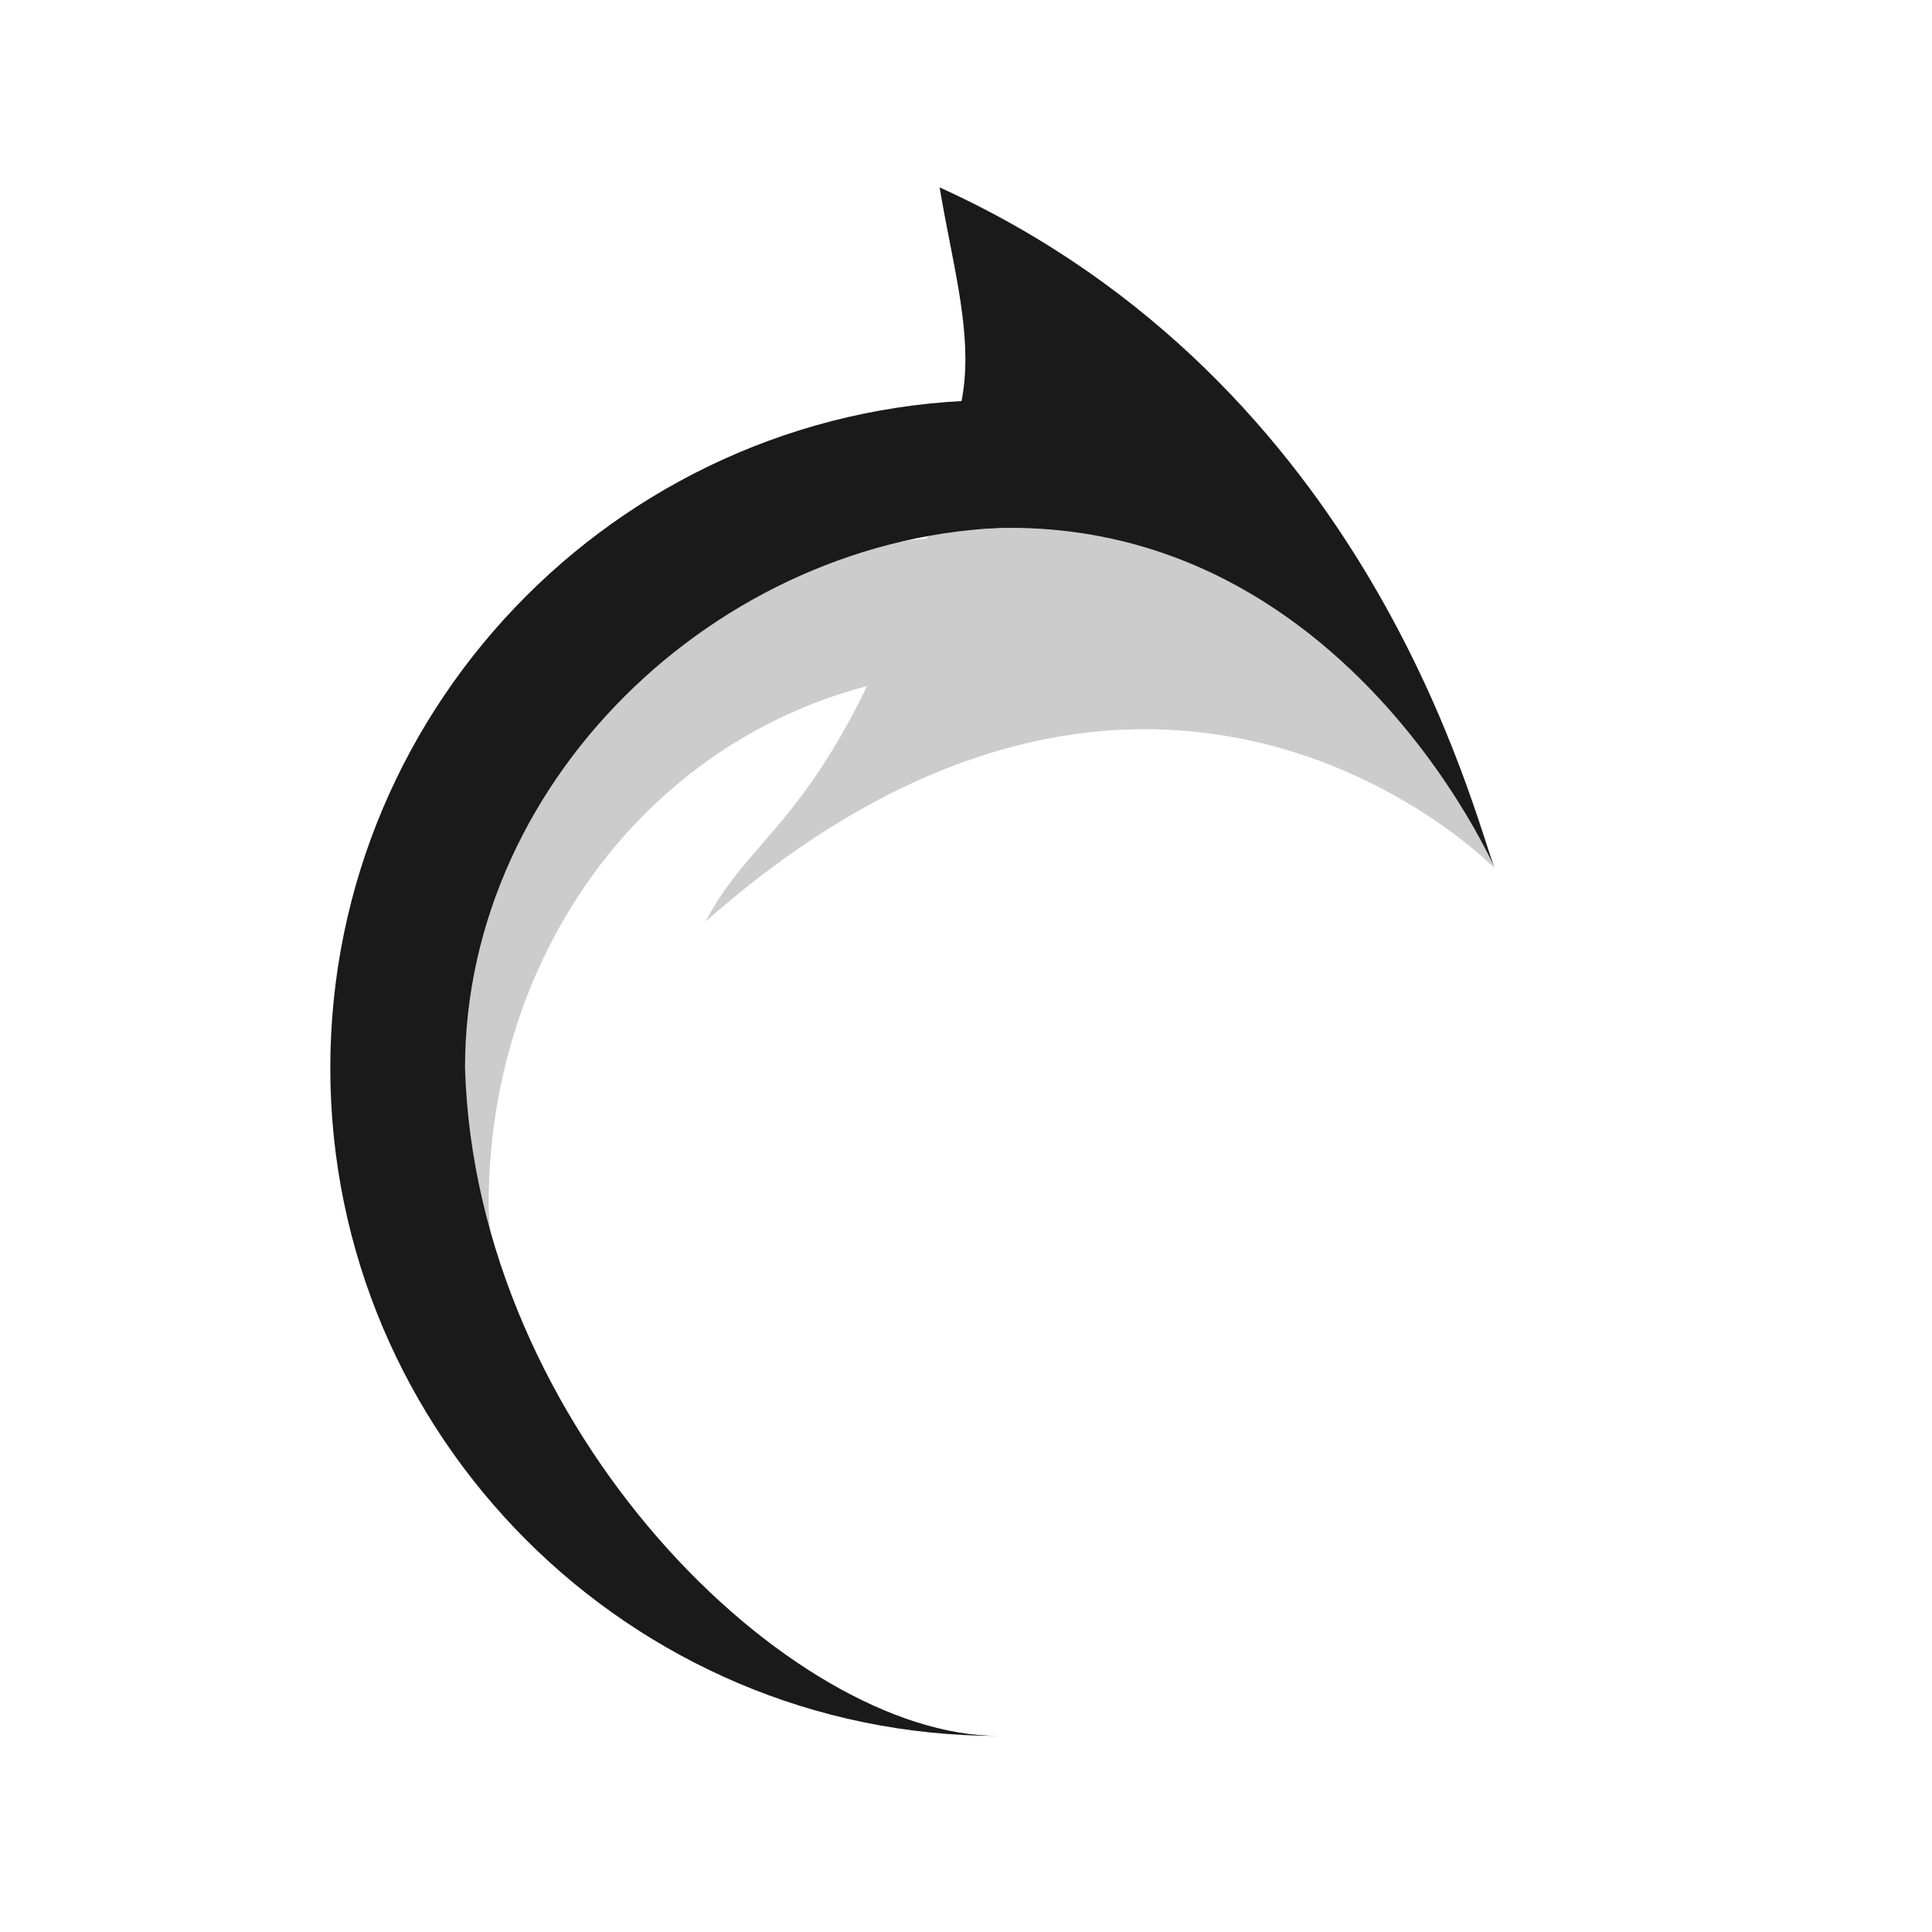
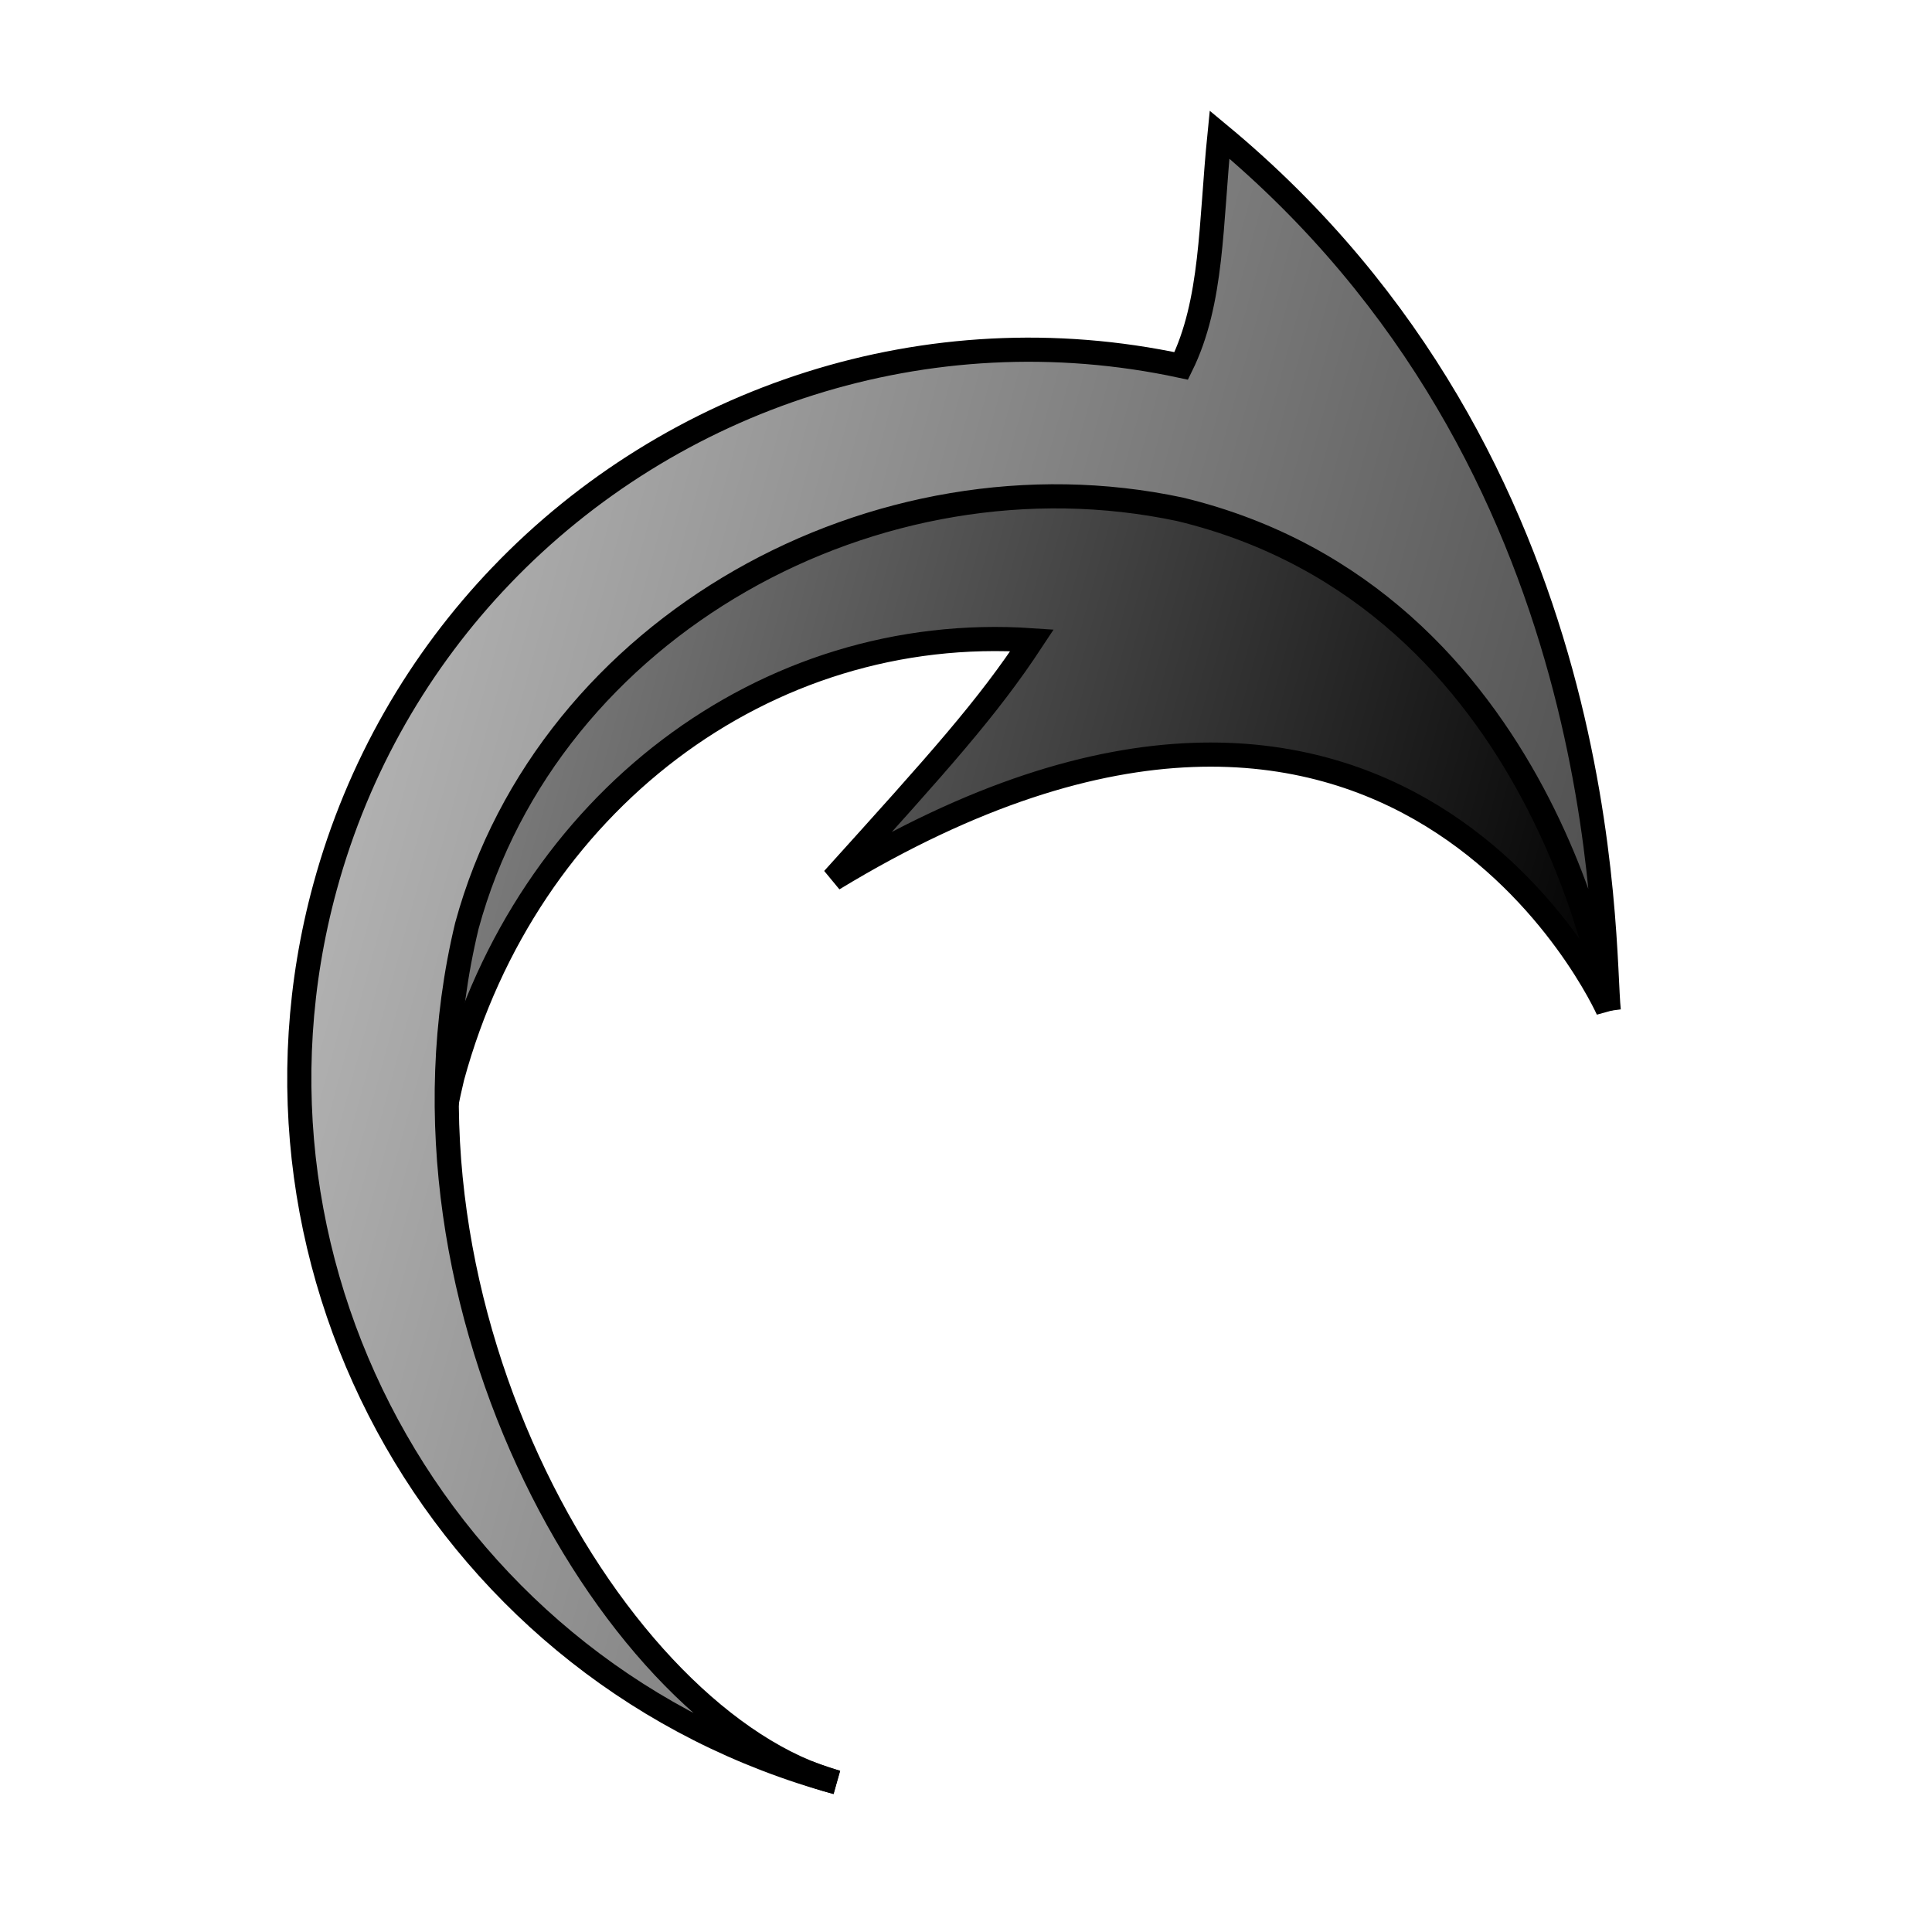
- <svg xmlns="http://www.w3.org/2000/svg" fill="#000000" height="900" width="900" version="1.1" id="Layer_1" viewBox="0 0 553.486 553.486" xml:space="preserve">
-   <defs id="defs11" />
-   <g id="g6-4" transform="matrix(-1.743008,0,0,-1.743008,-564.0936,-29.73496)" style="fill:#cccccc;fill-opacity:1">
-     <g id="g4-4" style="fill:#cccccc;fill-opacity:1">
-       <path id="path2-1" style="fill:#cccccc;fill-opacity:1" d="m -439.598,-168.524 c -74.267,65.495 -129.531,8.902 -129.531,8.902 0,0 38.294,93.318 89.882,63.907 17.76,-56.322 30.795,-55.877 39.649,-72.809 z" />
+ <svg xmlns="http://www.w3.org/2000/svg" xmlns:xlink="http://www.w3.org/1999/xlink" fill="#000000" height="800" width="800" version="1.1" id="Layer_1" viewBox="0 0 491.988 491.988" xml:space="preserve">
+   <defs id="defs11">
+     <linearGradient id="linearGradient33208">
+       <stop style="stop-color:#000000;stop-opacity:1;" offset="0" id="stop33206" />
+       <stop style="stop-color:#808080;stop-opacity:1;" offset="1" id="stop33204" />
+     </linearGradient>
+     <linearGradient id="linearGradient33200">
+       <stop style="stop-color:#4d4d4d;stop-opacity:1;" offset="0" id="stop33198" />
+       <stop style="stop-color:#b2b2b2;stop-opacity:1;" offset="1" id="stop33196" />
+     </linearGradient>
+     <linearGradient xlink:href="#linearGradient33200" id="linearGradient33202" x1="-570.144" y1="-35.052" x2="-377.015" y2="-35.052" gradientUnits="userSpaceOnUse" />
+     <linearGradient xlink:href="#linearGradient33208" id="linearGradient33210" x1="-569.97" y1="-196.187" x2="-391.981" y2="-196.187" gradientUnits="userSpaceOnUse" />
+   </defs>
+   <g id="g33970" transform="matrix(-0.7071068,0.7071068,0.7071068,0.7071068,246.758,-108.0109)" style="stroke-width:6.15;stroke-dasharray:none">
+     <g id="g33961" style="stroke-width:6.15;stroke-dasharray:none">
+       <g id="g6-4" transform="matrix(0.8394867,-1.468366,-1.468366,-0.8394867,386.548,-596.4481)" style="fill:#4d4d4d;fill-opacity:1;stroke-width:3.636;stroke-dasharray:none">
+         <g id="g4-4" style="fill:#4d4d4d;fill-opacity:1;stroke-width:3.636;stroke-dasharray:none">
+           <path id="path33166" style="fill:url(#linearGradient33210);fill-opacity:1;stroke:#000000;stroke-width:3.636;stroke-dasharray:none;stroke-opacity:1" d="m -409.356,-146.481 c -14.198,23.489 -37.262,39.217 -67.923,42.128 -0.617,2.68 -1.26,5.494 -1.969,8.638 -51.588,29.411 -89.882,-63.907 -89.882,-63.907 0,0 49.311,60.415 117.716,-11.678 -10.839,21.409 -15.644,30.929 -19.446,42.555 39.638,-7.948 66.918,-43.691 66.918,-86.416 -1.561,-51.648 -37.717,-79.306 -69.601,-85.734 39.36,6.711 80.653,35.68 80.653,89.648 0,24.578 -5.673,46.911 -16.465,64.766 z m -64.188,-154.414 c -4.764,-0.812 -9.501,-1.319 -14.132,-1.483 4.519,0.003 9.277,0.504 14.132,1.483 z" />
+         </g>
+       </g>
+       <g id="g6-4-8" transform="matrix(0.8394867,-1.468366,1.468366,0.8394867,694.7009,-420.277)" style="fill:#b2b2b2;fill-opacity:1;stroke-width:3.636;stroke-dasharray:none">
+         <g id="g4-4-2" style="fill:#b2b2b2;fill-opacity:1;stroke-width:3.636;stroke-dasharray:none">
+           <path id="path2-1-8" style="fill:url(#linearGradient33202);fill-opacity:1;stroke:#000000;stroke-width:3.636;stroke-dasharray:none;stroke-opacity:1" d="m -391.2,-69.537 c -17.713,-32.551 -51.42,-55.207 -90.467,-57.338 -2.055,-10.571 1.363,-21.755 3.596,-35.123 -70.842,32.145 -87.622,102.736 -91.227,111.864 0,0 24.998,-57.541 82.125,-55.861 46.507,2.621 87.11,41.849 87.11,88.73 -1.799,59.512 -53.443,109.758 -87.643,109.783 60.5,10e-7 109.783,-49.283 109.783,-109.783 0,-18.906 -4.813,-36.717 -13.277,-52.271 z" />
+         </g>
+       </g>
    </g>
  </g>
-   <g id="g6-4-8" transform="matrix(-1.743008,0,0,1.743008,-564.0977,336.0523)" style="fill:#1a1a1a;fill-opacity:1">
-     <g id="g4-4-2" style="fill:#1a1a1a;fill-opacity:1">
-       <path d="m -478.072,-161.998 c -70.842,32.145 -87.622,102.735 -91.227,111.863 0,0 31.979,-73.65 106.283,-51.888 -26.916,-19.012 -19.066,-35.973 -15.056,-59.975 z" id="path2-1-8" style="fill:#1a1a1a;fill-opacity:1" />
-     </g>
-   </g>
-   <path style="color:#000000;fill:#cccccc;fill-opacity:1;stroke:none;stroke-width:1.743;stroke-opacity:1;-inkscape-stroke:none;paint-order:stroke fill markers" d="m 285.921,153.182 c -105.452,0 -165.203,79.837 -165.203,185.289 -1e-5,105.452 90.456,156.188 165.21,158.841 -59.611,-0.044 -142.812,-48.289 -145.947,-152.019 2e-5,-84.597 61.343,-153.523 145.94,-153.523 z" id="path14470-2" />
-   <path style="color:#000000;fill:#1a1a1a;stroke-width:1.743;-inkscape-stroke:none;paint-order:stroke fill markers" d="m 285.979,114.604 c -105.452,0 -191.353,85.901 -191.353,191.353 -2e-5,105.452 85.901,191.353 191.353,191.353 -59.611,-0.044 -149.627,-87.623 -152.762,-191.353 0,-84.597 75.852,-154.916 160.449,-154.916 z" id="path14470" />
</svg>
